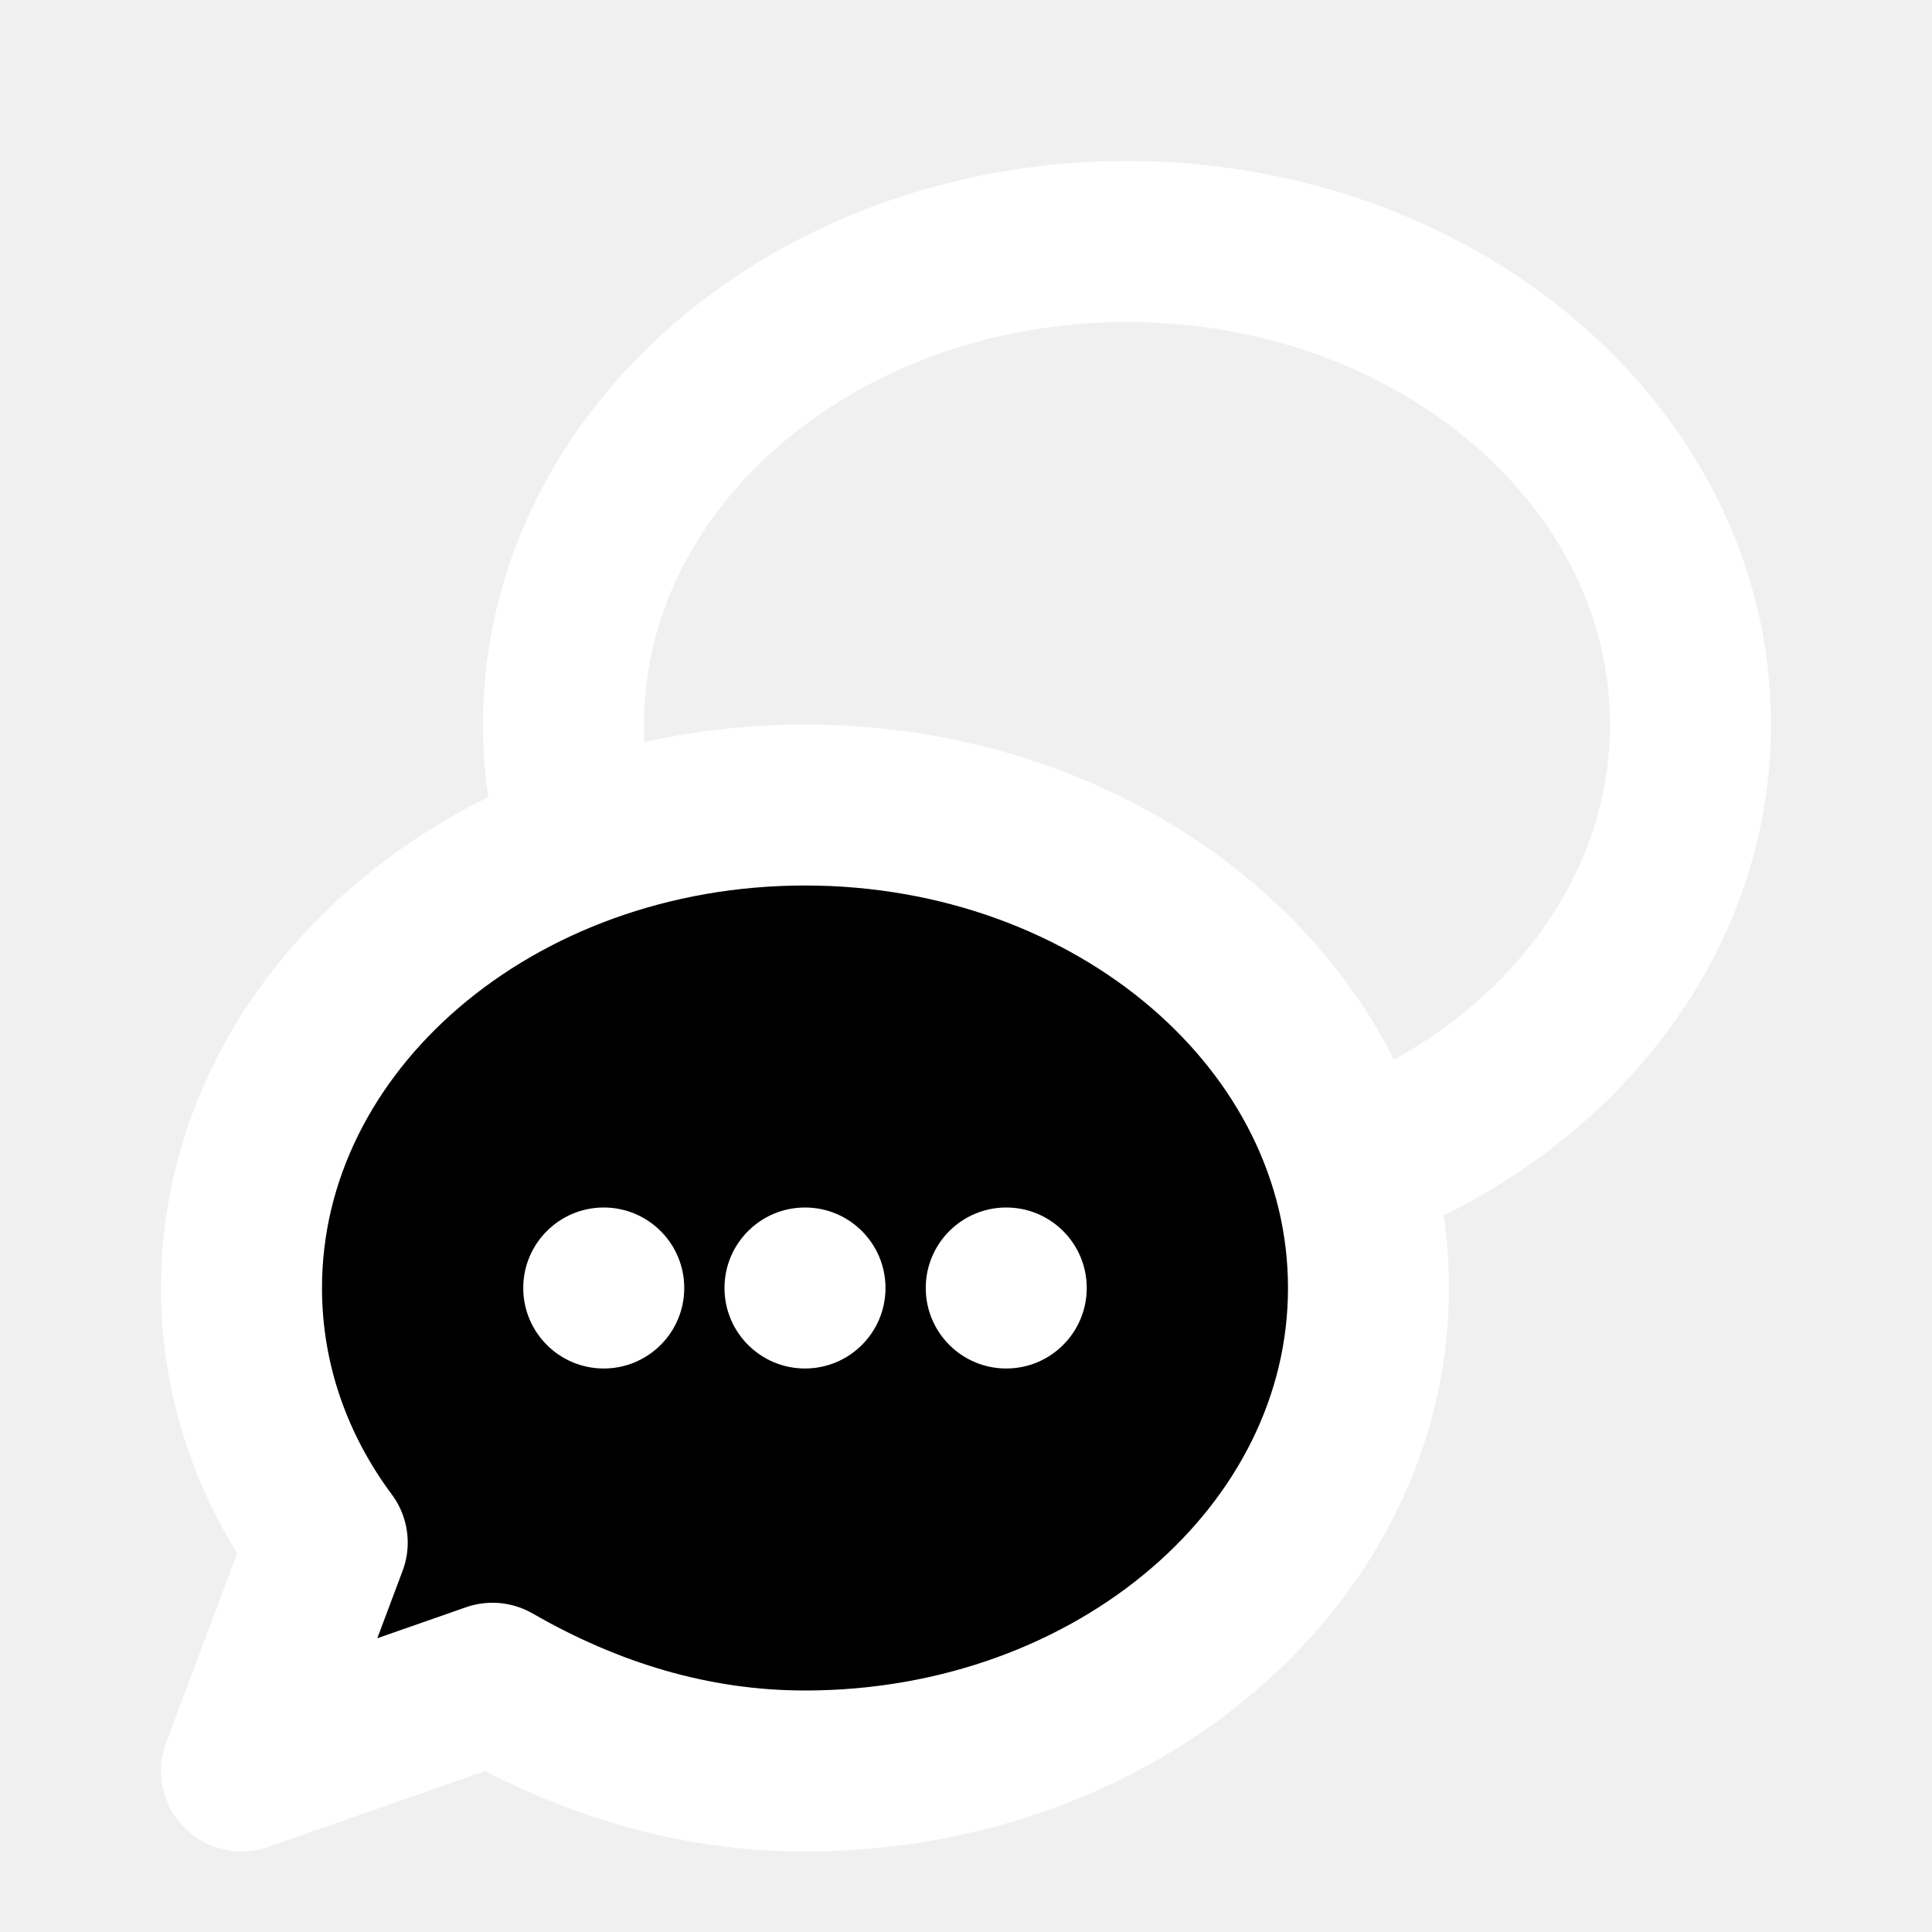
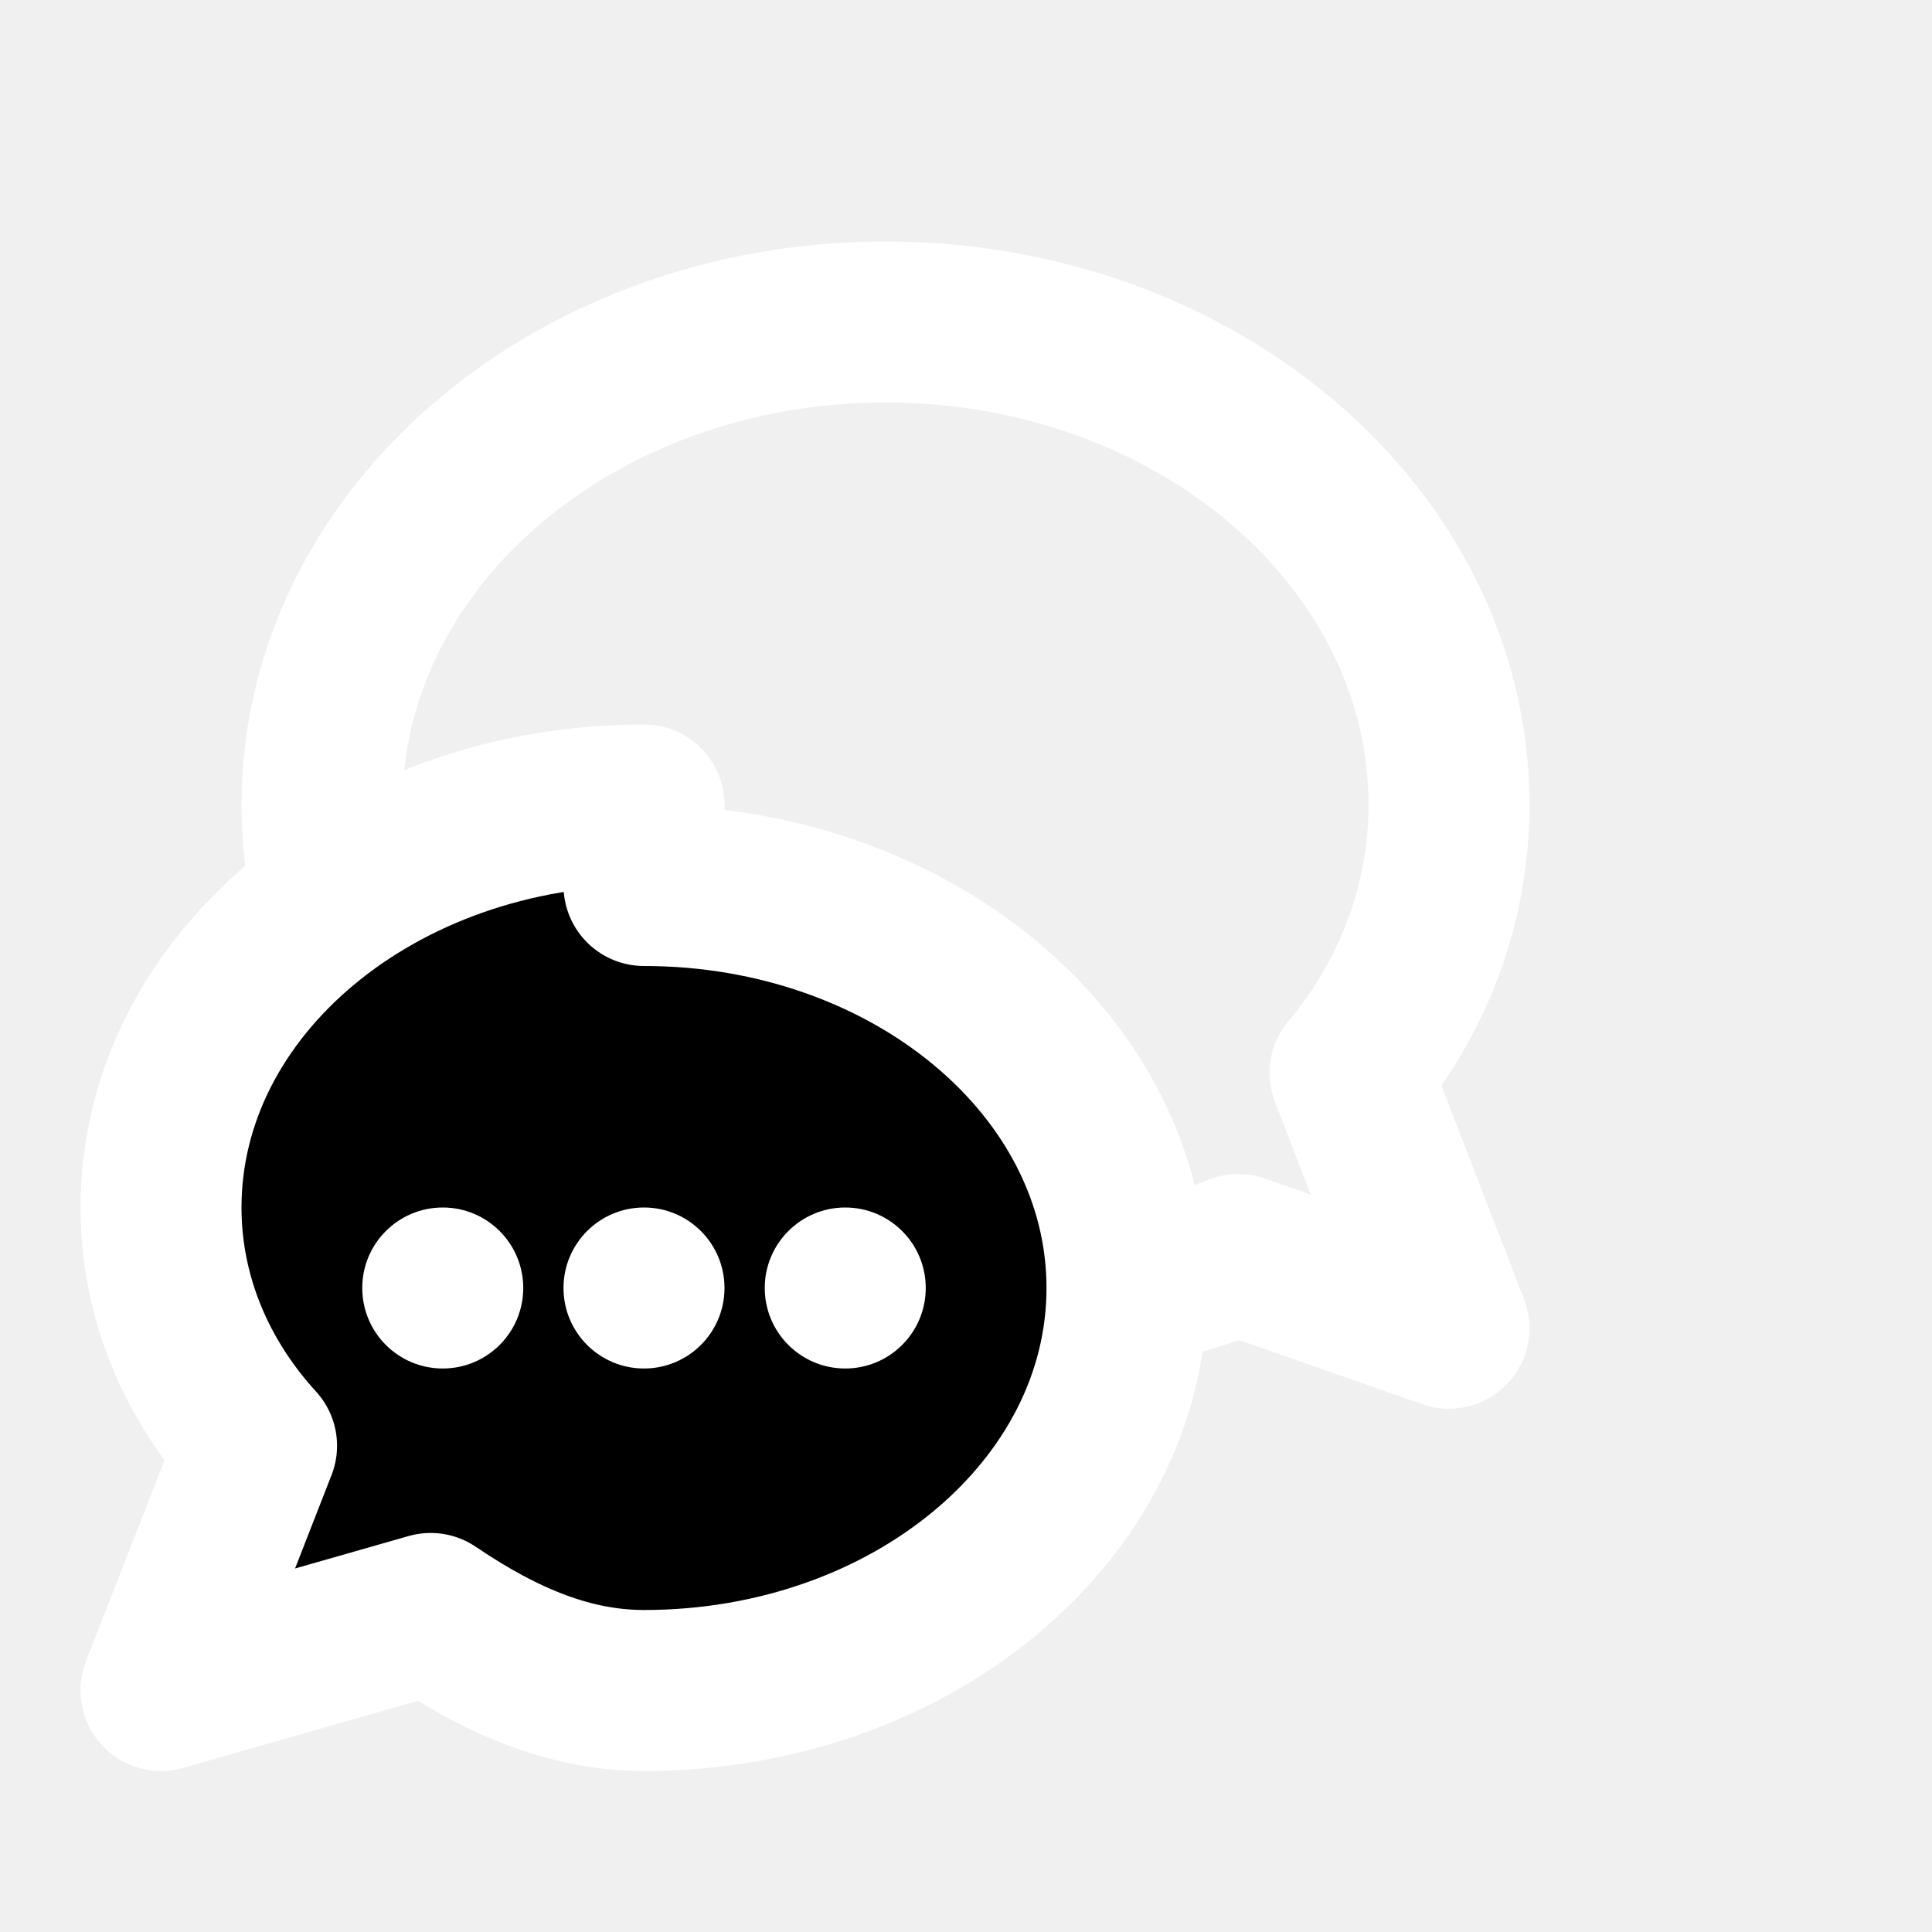
<svg xmlns="http://www.w3.org/2000/svg" width="24" height="24" viewBox="0 0 24 24" fill="none">
-   <path d="M14 3C10.134 3 7 5.686 7 9C7 10.174 7.394 11.261 8.065 12.162L7 15L10.118 13.91C11.31 14.596 12.607 15 14 15C17.866 15 21 12.314 21 9C21 5.686 17.866 3 14 3Z" stroke="white" stroke-width="2" stroke-linecap="round" stroke-linejoin="round" />
-   <path d="M10 10C6.134 10 3 12.686 3 16C3 17.174 3.394 18.261 4.065 19.162L3 22L6.118 20.91C7.31 21.596 8.607 22 10 22C13.866 22 17 19.314 17 16C17 12.686 13.866 10 10 10Z" fill="black" stroke="white" stroke-width="2" stroke-linecap="round" stroke-linejoin="round" />
-   <circle cx="7.5" cy="16" r="1" fill="white" />
-   <circle cx="10" cy="16" r="1" fill="white" />
-   <circle cx="12.5" cy="16" r="1" fill="white" />
+   <path d="M11 4c3.866 0 7 2.686 7 6 0 1.25-.458 2.41-1.229 3.328L18 16.5l-2.618-.916A7.901 7.901 0 0111 16c-3.866 0-7-2.686-7-6s3.134-6 7-6z" stroke="white" stroke-width="2" stroke-linejoin="round" />
+   <path d="M8 10c-3.314 0-6 2.238-6 5 0 1.12.446 2.15 1.187 2.96L2 21l3.35-.957C6.26 20.66 7.108 21 8 21c3.314 0 6-2.238 6-5s-2.686-5-6-5z" fill="black" stroke="white" stroke-width="2" stroke-linejoin="round" />
+   <circle cx="5.5" cy="16" r="1" fill="white" />
+   <circle cx="8" cy="16" r="1" fill="white" />
+   <circle cx="10.5" cy="16" r="1" fill="white" />
</svg>
